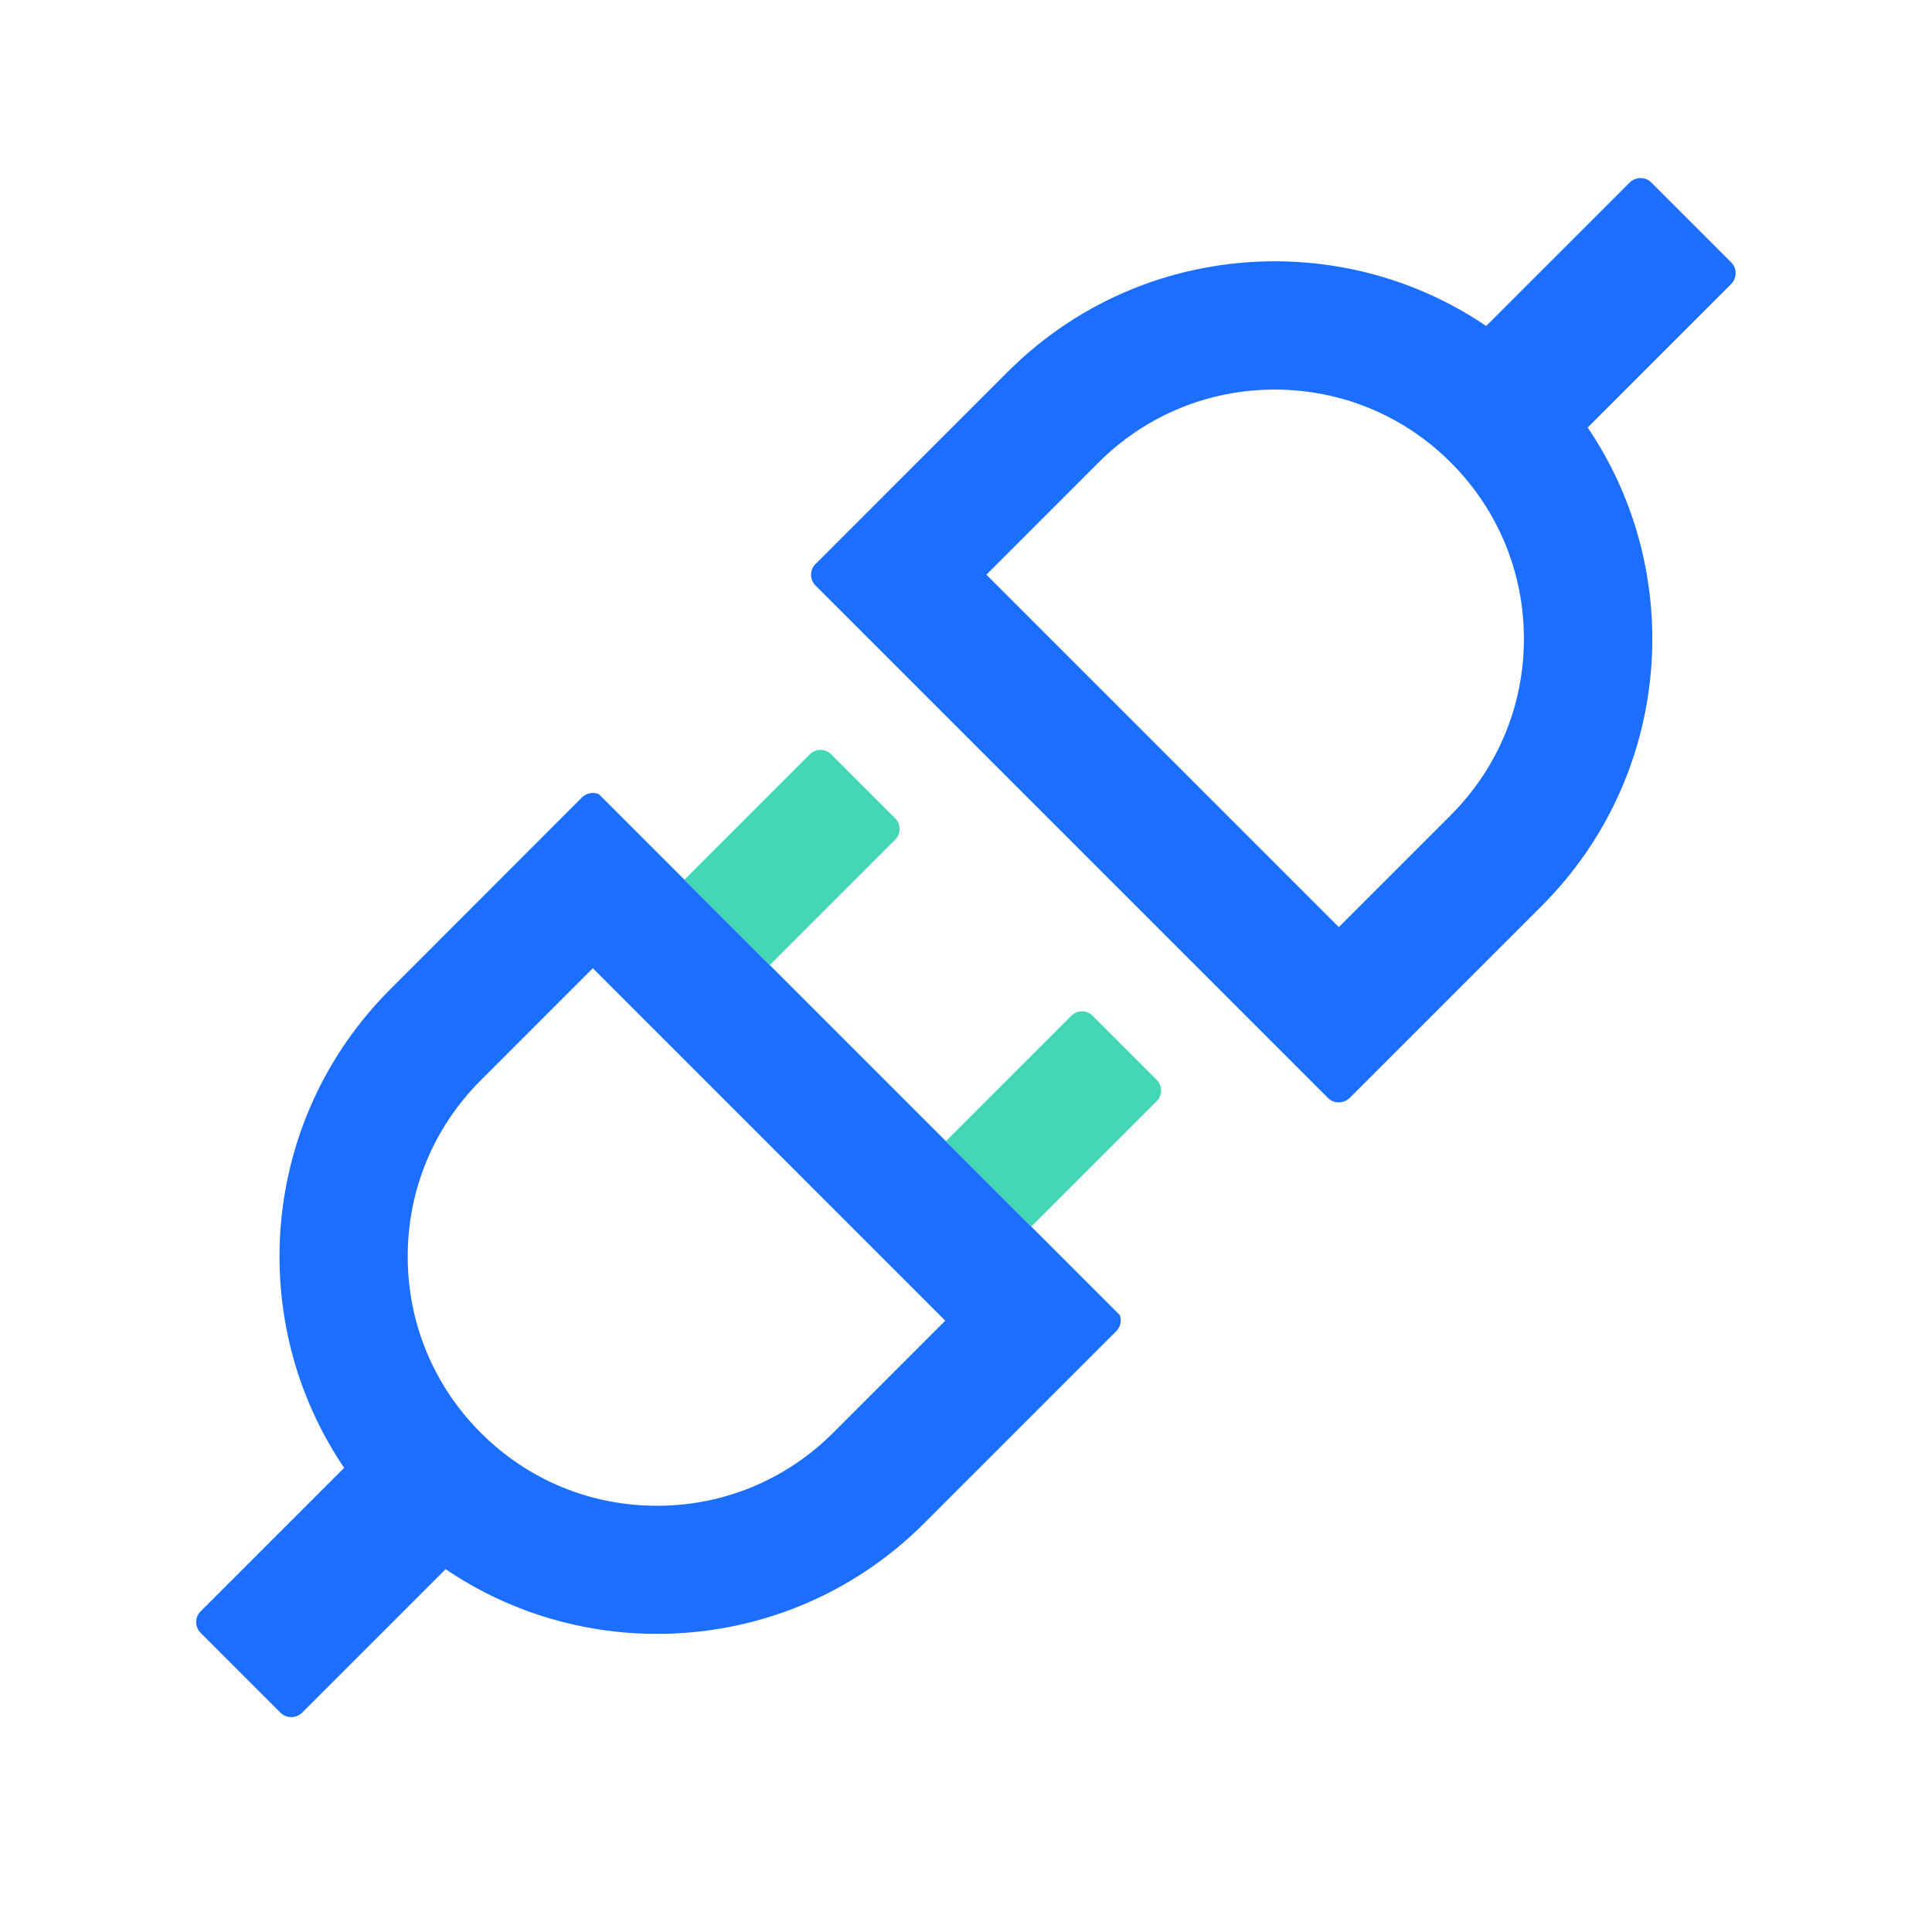
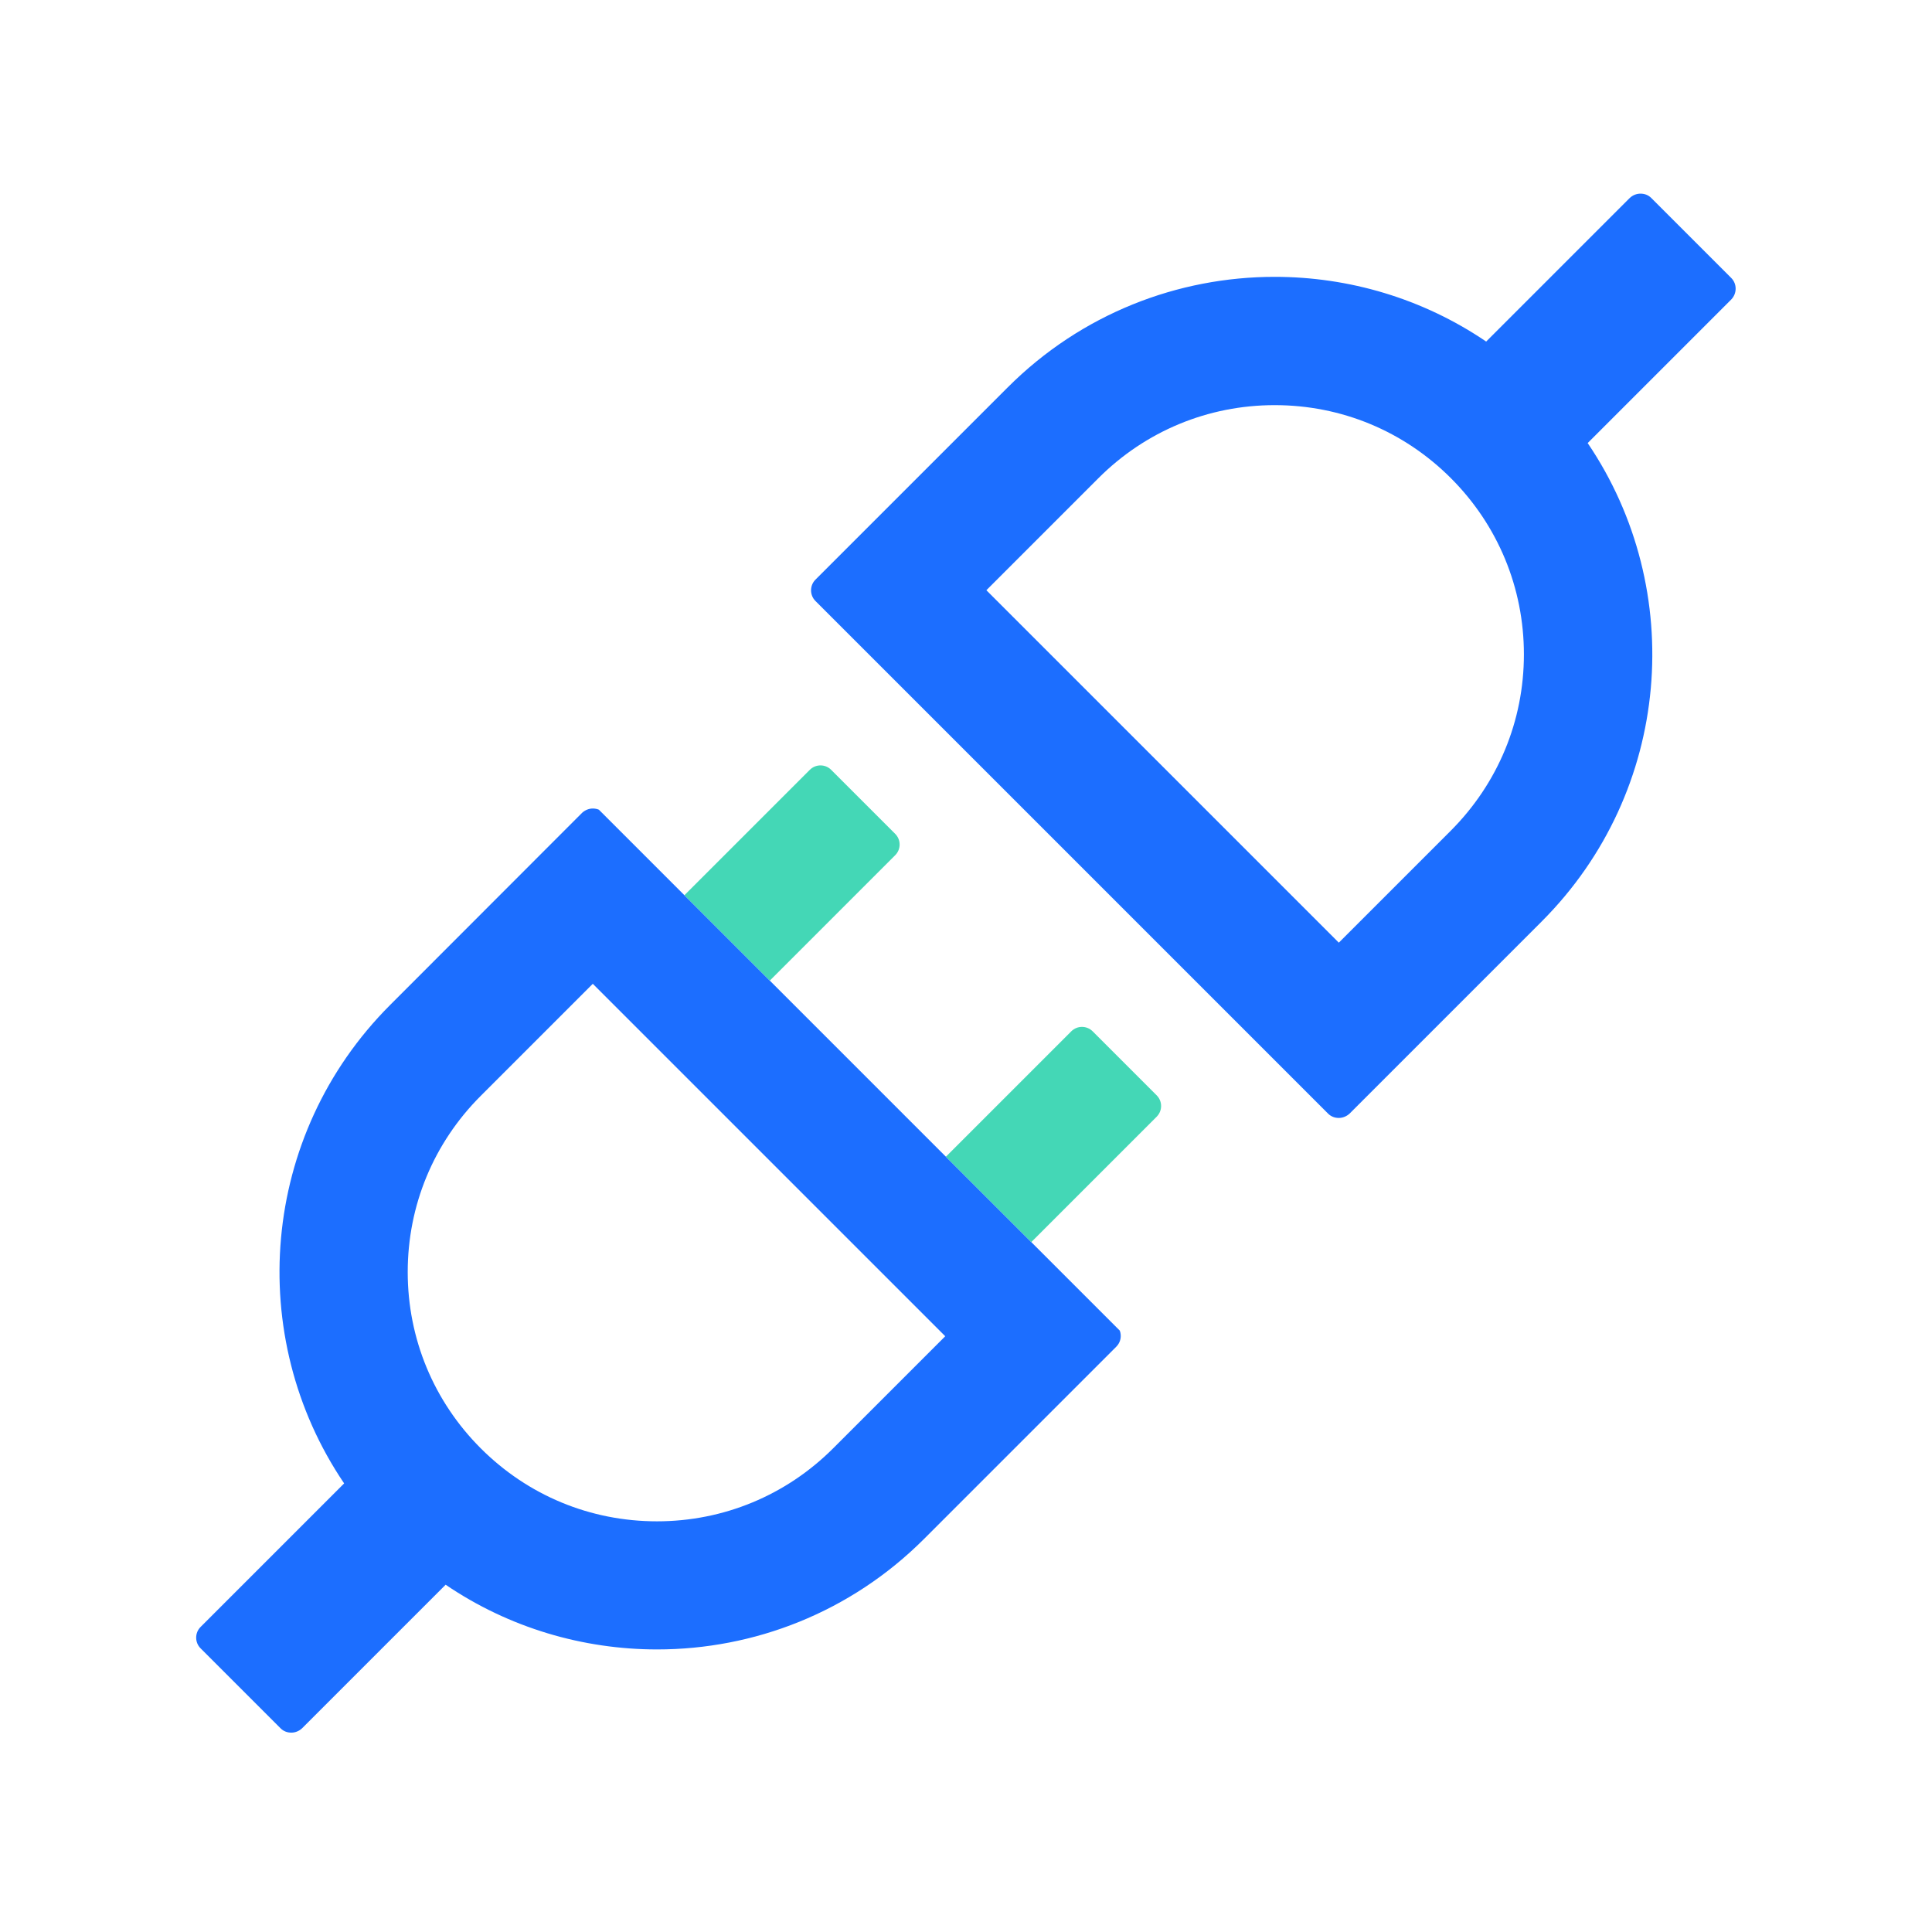
- <svg xmlns="http://www.w3.org/2000/svg" t="1650285959261" class="icon" transform="translate(0, -2)" viewBox="0 0 1024 1024" version="1.1" p-id="7400" width="200" height="200">
+ <svg xmlns="http://www.w3.org/2000/svg" t="1650285959261" class="icon" transform="translate(0, -2)" viewBox="0 0 1024 1024" version="1.1" p-id="7400">
  <path d="M534.1 207.332c39.1-39.1 90.3-58.6 141.5-58.6 39.2 0 78.4 11.4 112.1 34.3l76.1-76.1c1.6-1.5 3.6-2.3 5.7-2.3s4.1 0.7 5.7 2.3l42.4 42.4c3.1 3.1 3.1 8.2 0 11.4l-76.1 76.1c52.7 77.8 44.6 184.5-24.3 253.5l-101.9 101.9c-1.6 1.5-3.7 2.3-5.7 2.3-2.1 0-4.1-0.7-5.7-2.3l-271.7-271.7c-3.1-3.1-3.1-8.2 0-11.3z m-225.6 225.5c1.6-1.5 3.7-2.3 5.7-2.3 1.156 0 2.282 0.212 3.327 0.67l-0.031 0.034 276.02 276.02c1.065 2.848 0.46 6.2-1.816 8.476l-101.9 101.9c-39.1 39.1-90.3 58.6-141.5 58.6-39.2 0-78.4-11.4-112.1-34.3l-76.1 76.1c-1.6 1.5-3.6 2.3-5.7 2.3s-4.1-0.7-5.7-2.3l-42.4-42.4c-3.1-3.1-3.1-8.2 0-11.3l76.1-76.1c-52.7-77.8-44.6-184.5 24.3-253.5z m273.7-177.4l-59.4 59.4 186.8 186.8 59.4-59.4c24.9-25 38.7-58.1 38.7-93.4 0-35.3-13.8-68.5-38.7-93.4-25-25-58.1-38.7-93.4-38.7-35.3 0-68.5 13.8-93.4 38.7z m-268 268l-59.4 59.4c-25 25-38.7 58.1-38.7 93.4 0 35.3 13.8 68.5 38.7 93.4 25 25 58.1 38.7 93.4 38.7 35.3 0 68.5-13.8 93.4-38.7l59.4-59.4-186.8-186.8z" fill="#1C6EFF" p-id="7401" />
  <path d="M567.811 548.615a8 8 0 0 1 11.314 0l33.941 33.941a8 8 0 0 1 0 11.314l-66.468 66.468-45.255-45.255 66.468-66.468zM429.22 410.022a8 8 0 0 1 11.313 0l33.941 33.942a8 8 0 0 1 0 11.313l-66.468 66.468-45.255-45.255 66.469-66.468z" fill="#44D7B6" p-id="7402" />
</svg>
